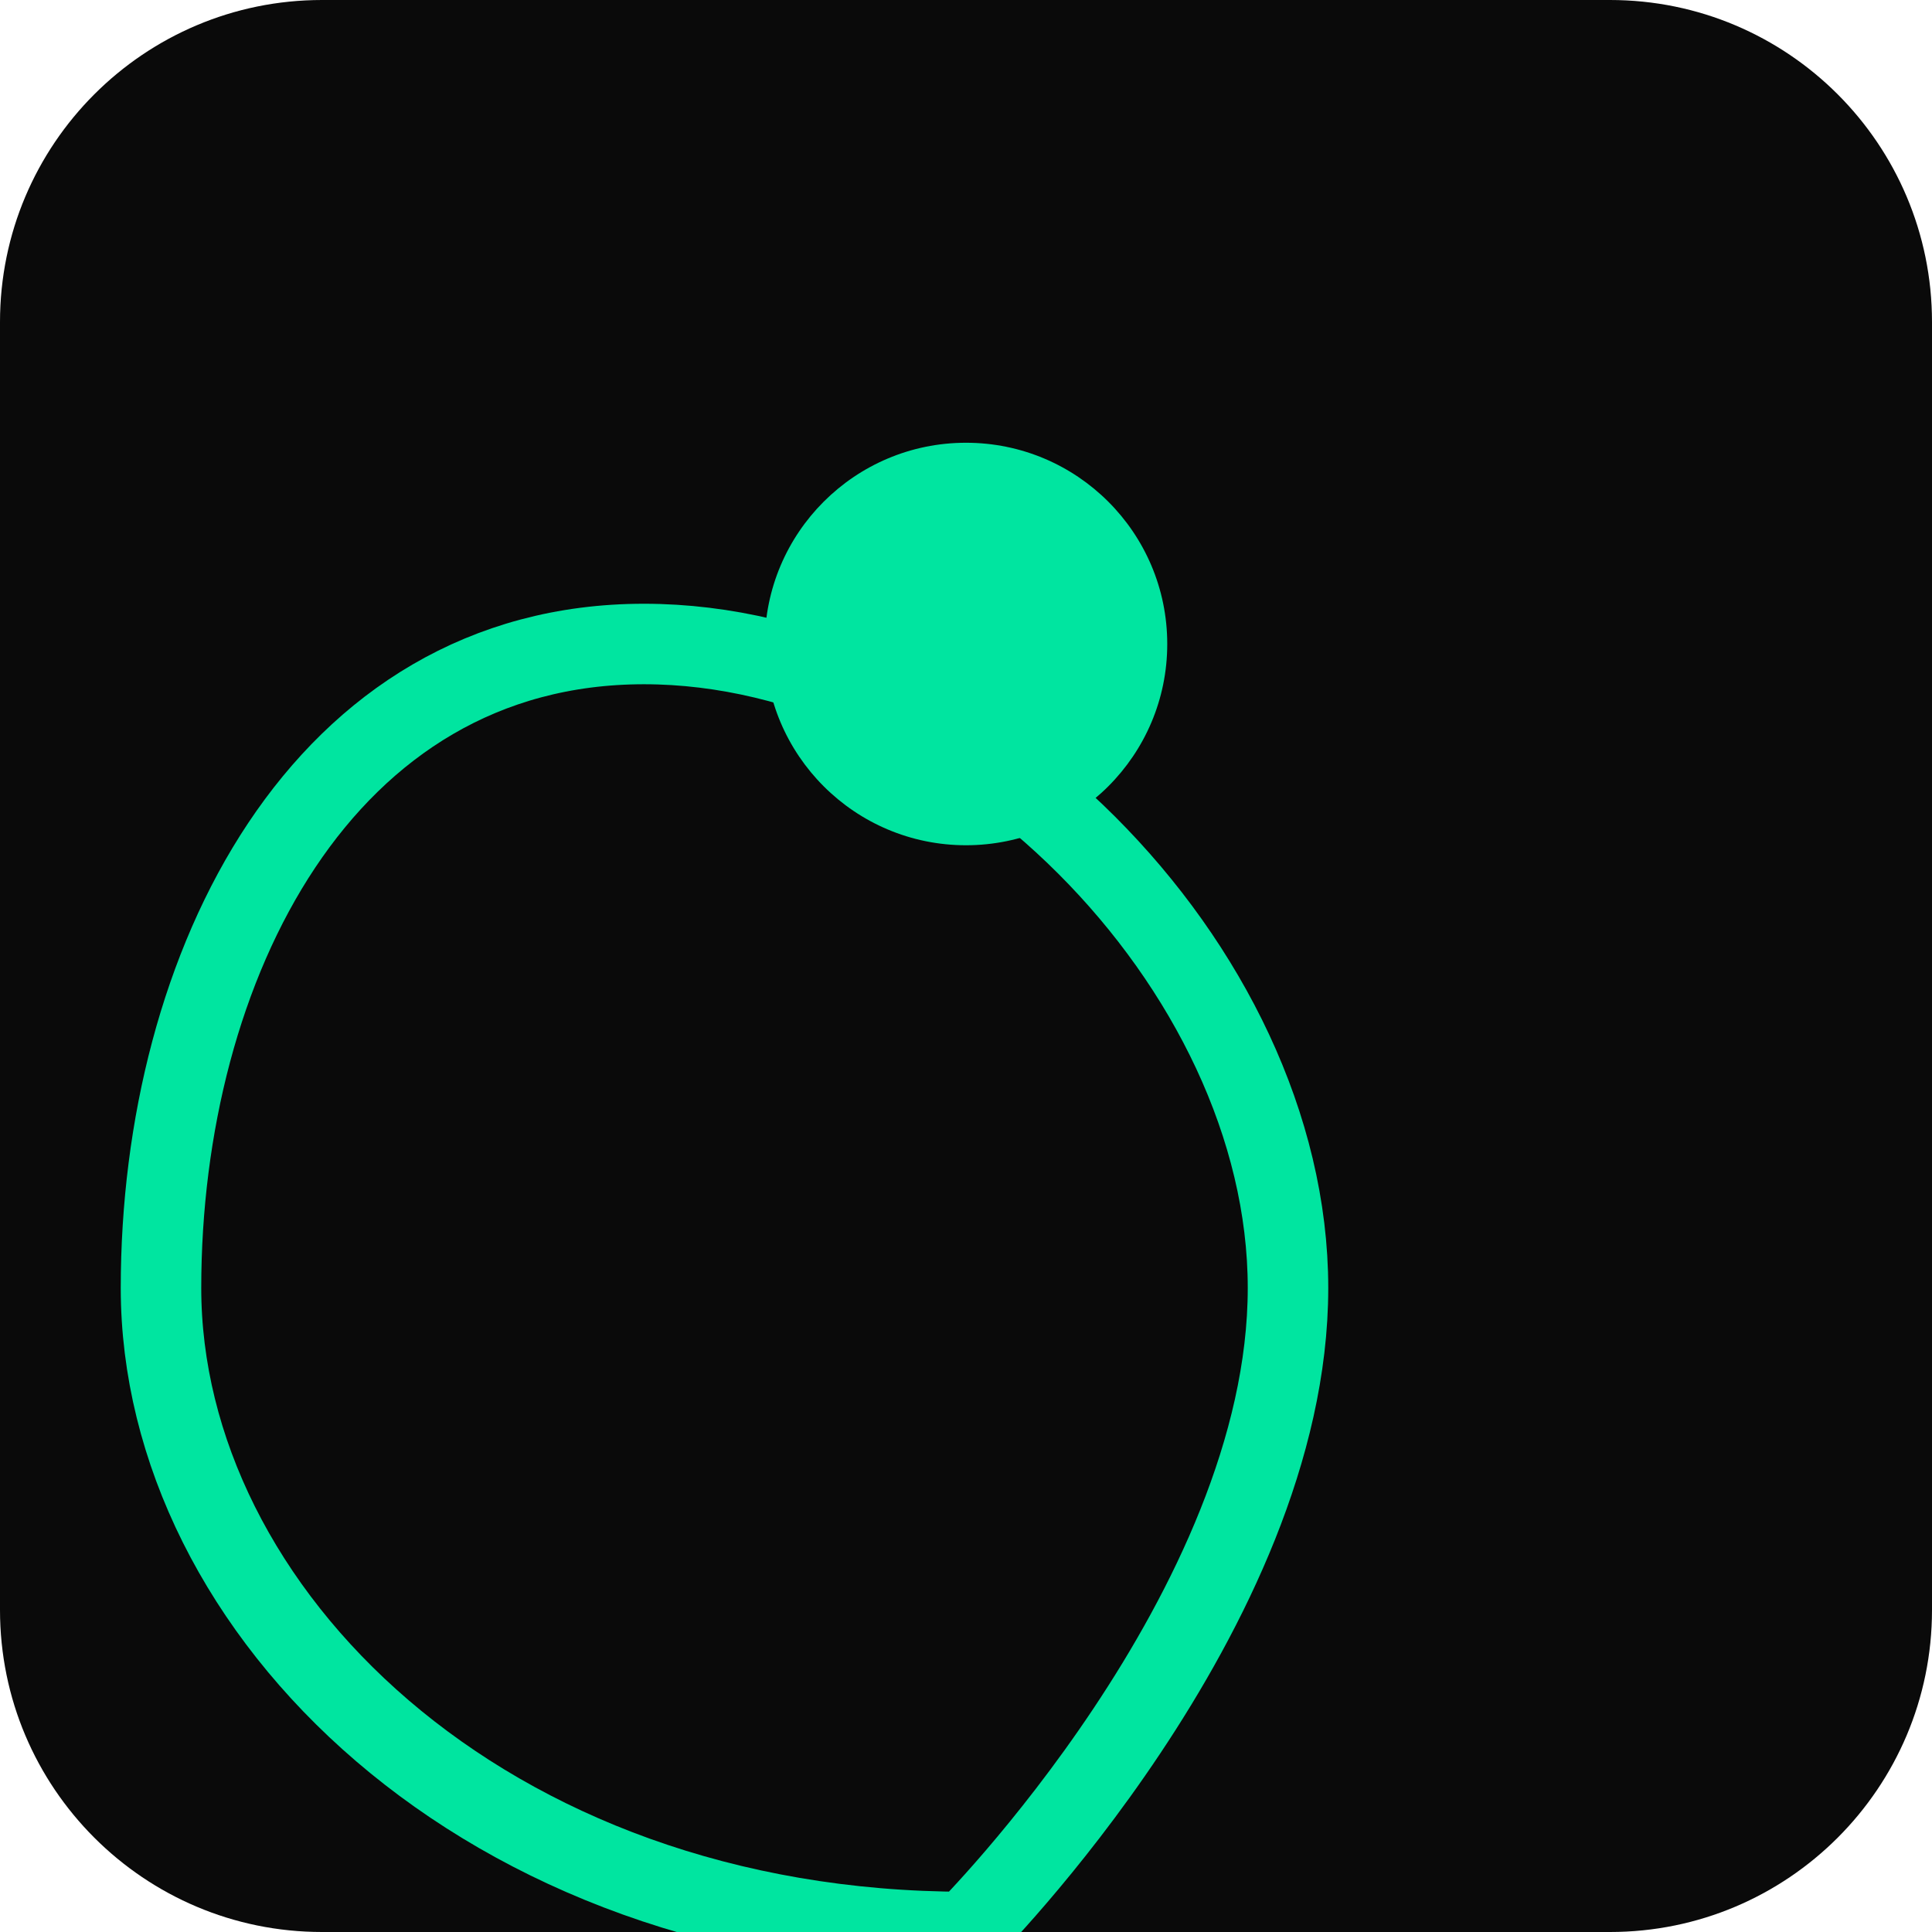
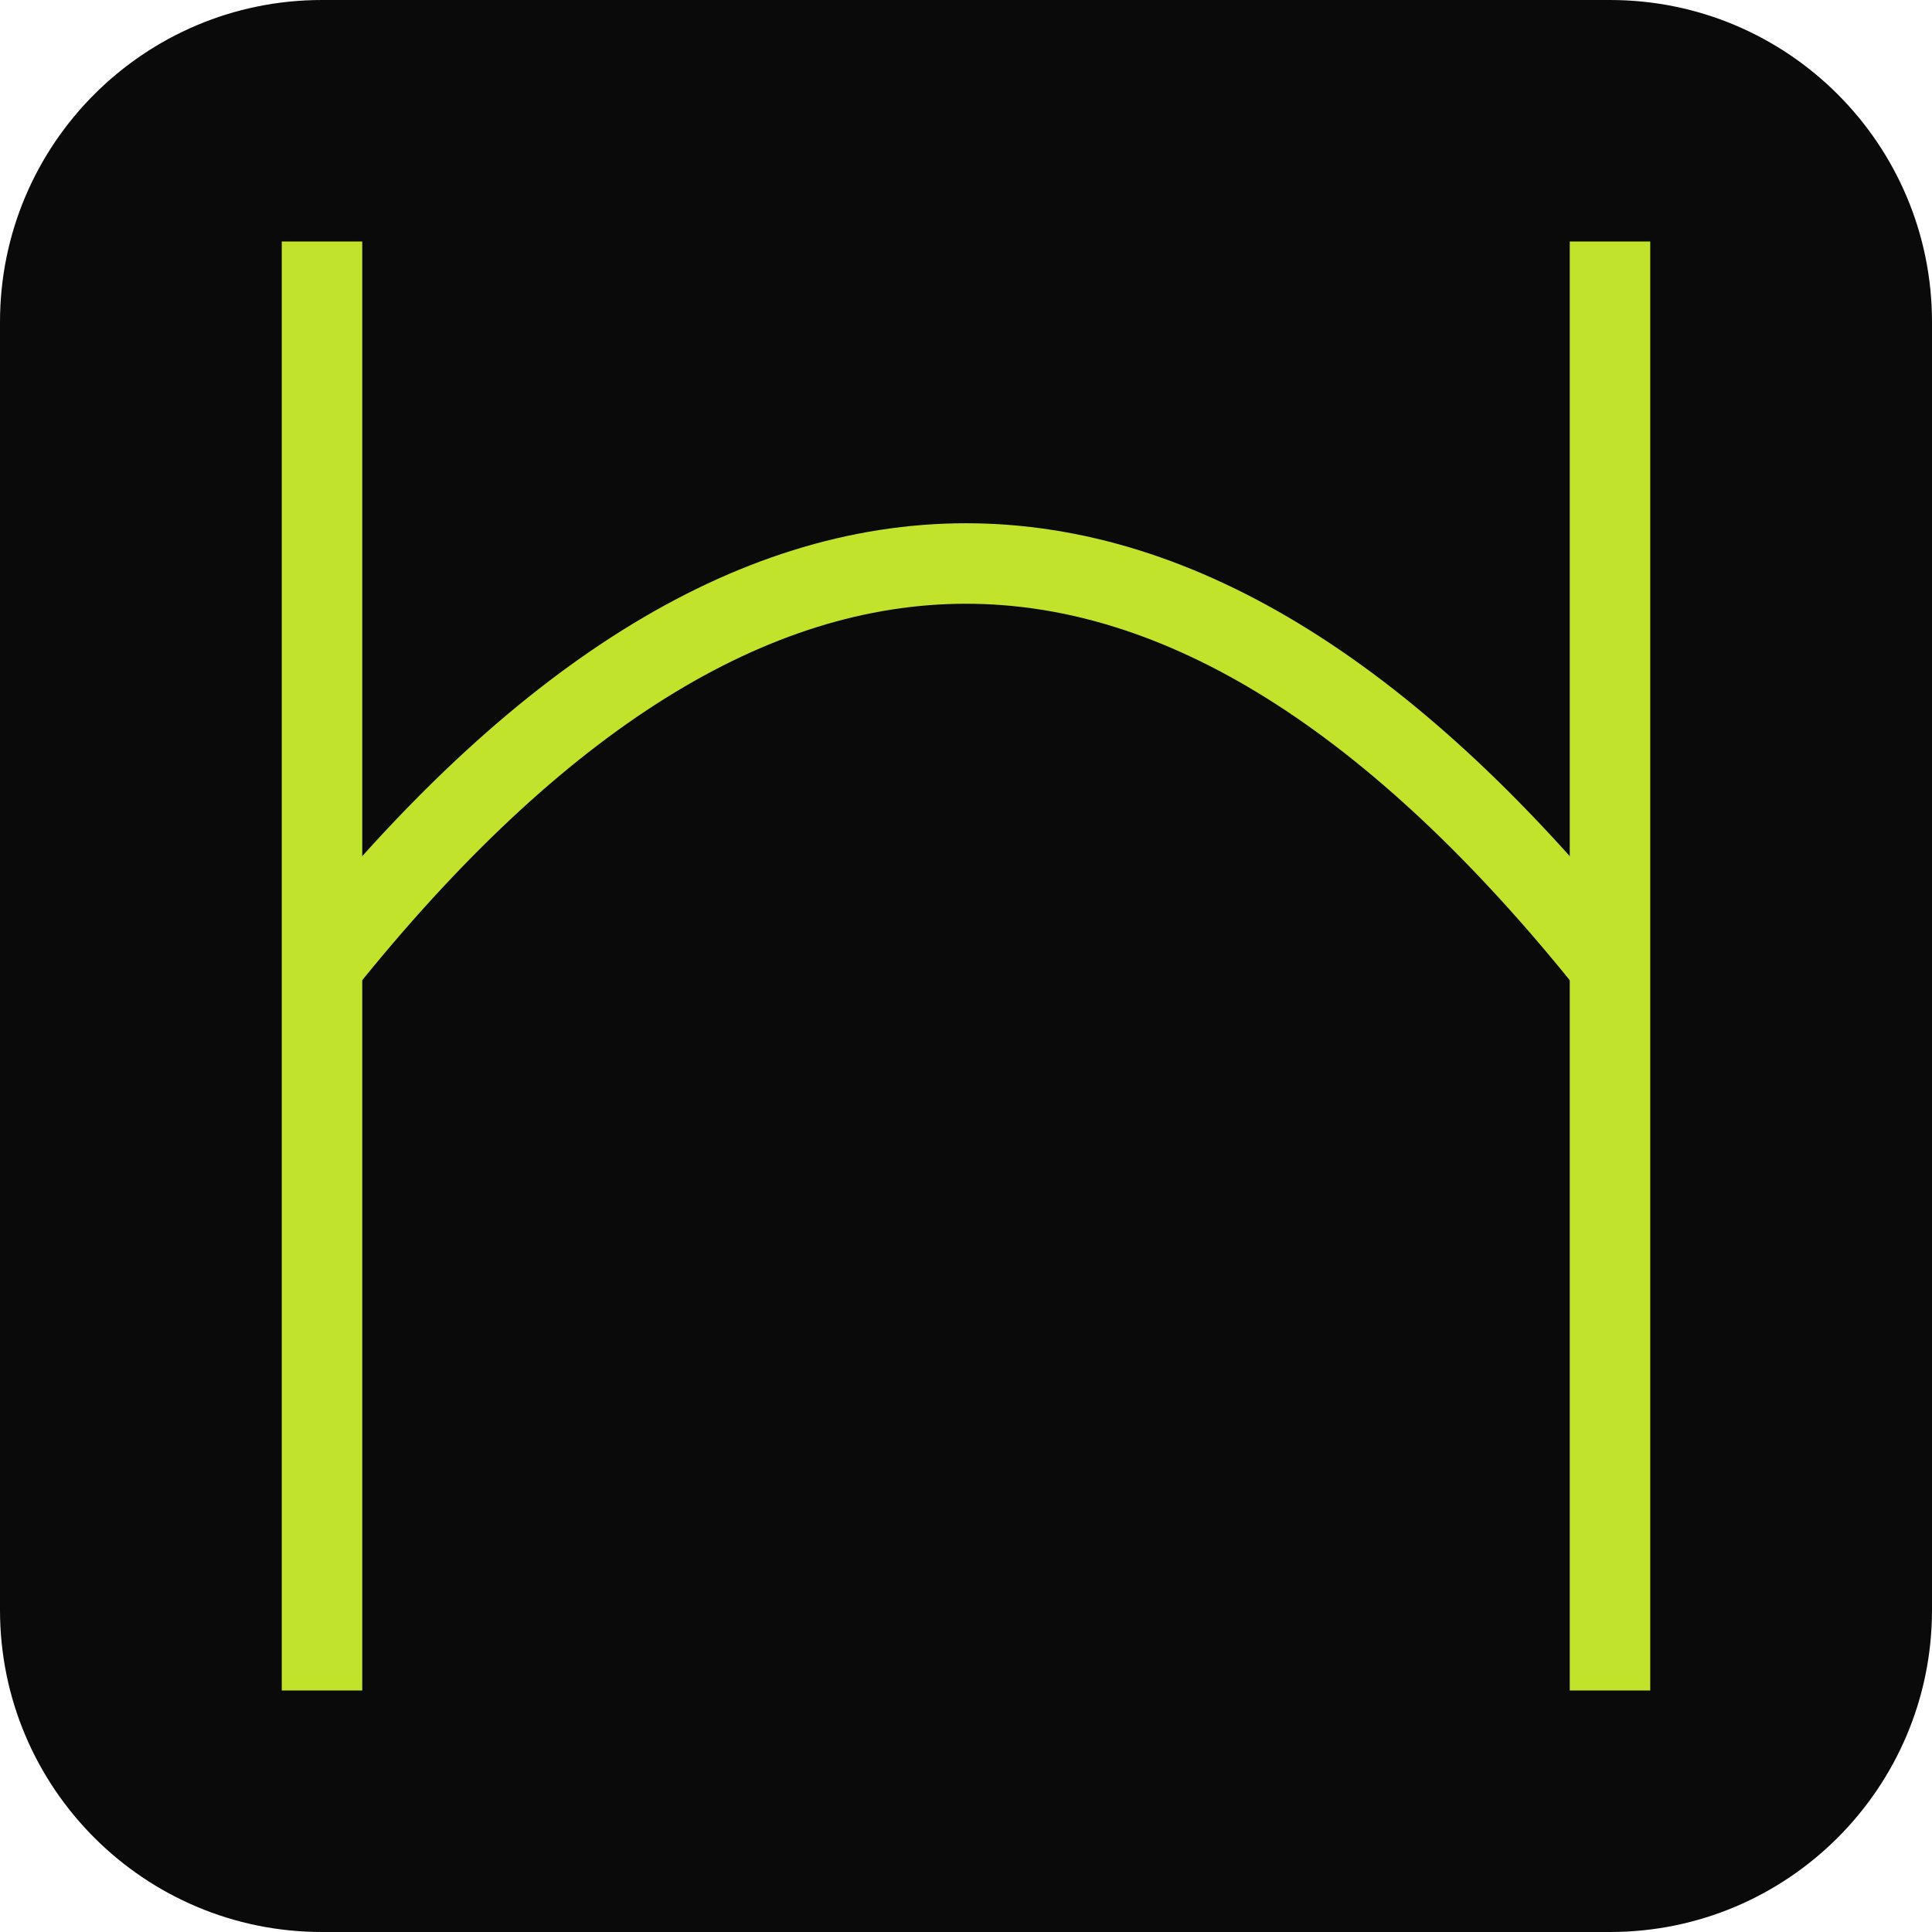
<svg xmlns="http://www.w3.org/2000/svg" width="512" height="512" viewBox="0 0 24 24" fill="none">
  <rect width="24" height="24" rx="4" fill="#0A0A0A" />
-   <path d="M12 24 C12 24 16 20 16 16 C16 12 12 8 8 8 C4 8 2 12 2 16 C2 20 6 24 12 24 Z" fill="none" stroke="#00E5A0" strokeWidth="2.5" strokeLinecap="round" strokeLinejoin="round" />
-   <circle cx="12" cy="8" r="2.5" fill="#00E5A0" />
+   <path d="M4 3 V21" stroke="#C1E32B" strokeWidth="3" strokeLinecap="round" />
+   <path d="M20 3 V21" stroke="#C1E32B" strokeWidth="3" strokeLinecap="round" />
+   <path d="M4 12 Q12 2 20 12" stroke="#C1E32B" strokeWidth="3" strokeLinecap="round" />
</svg>
